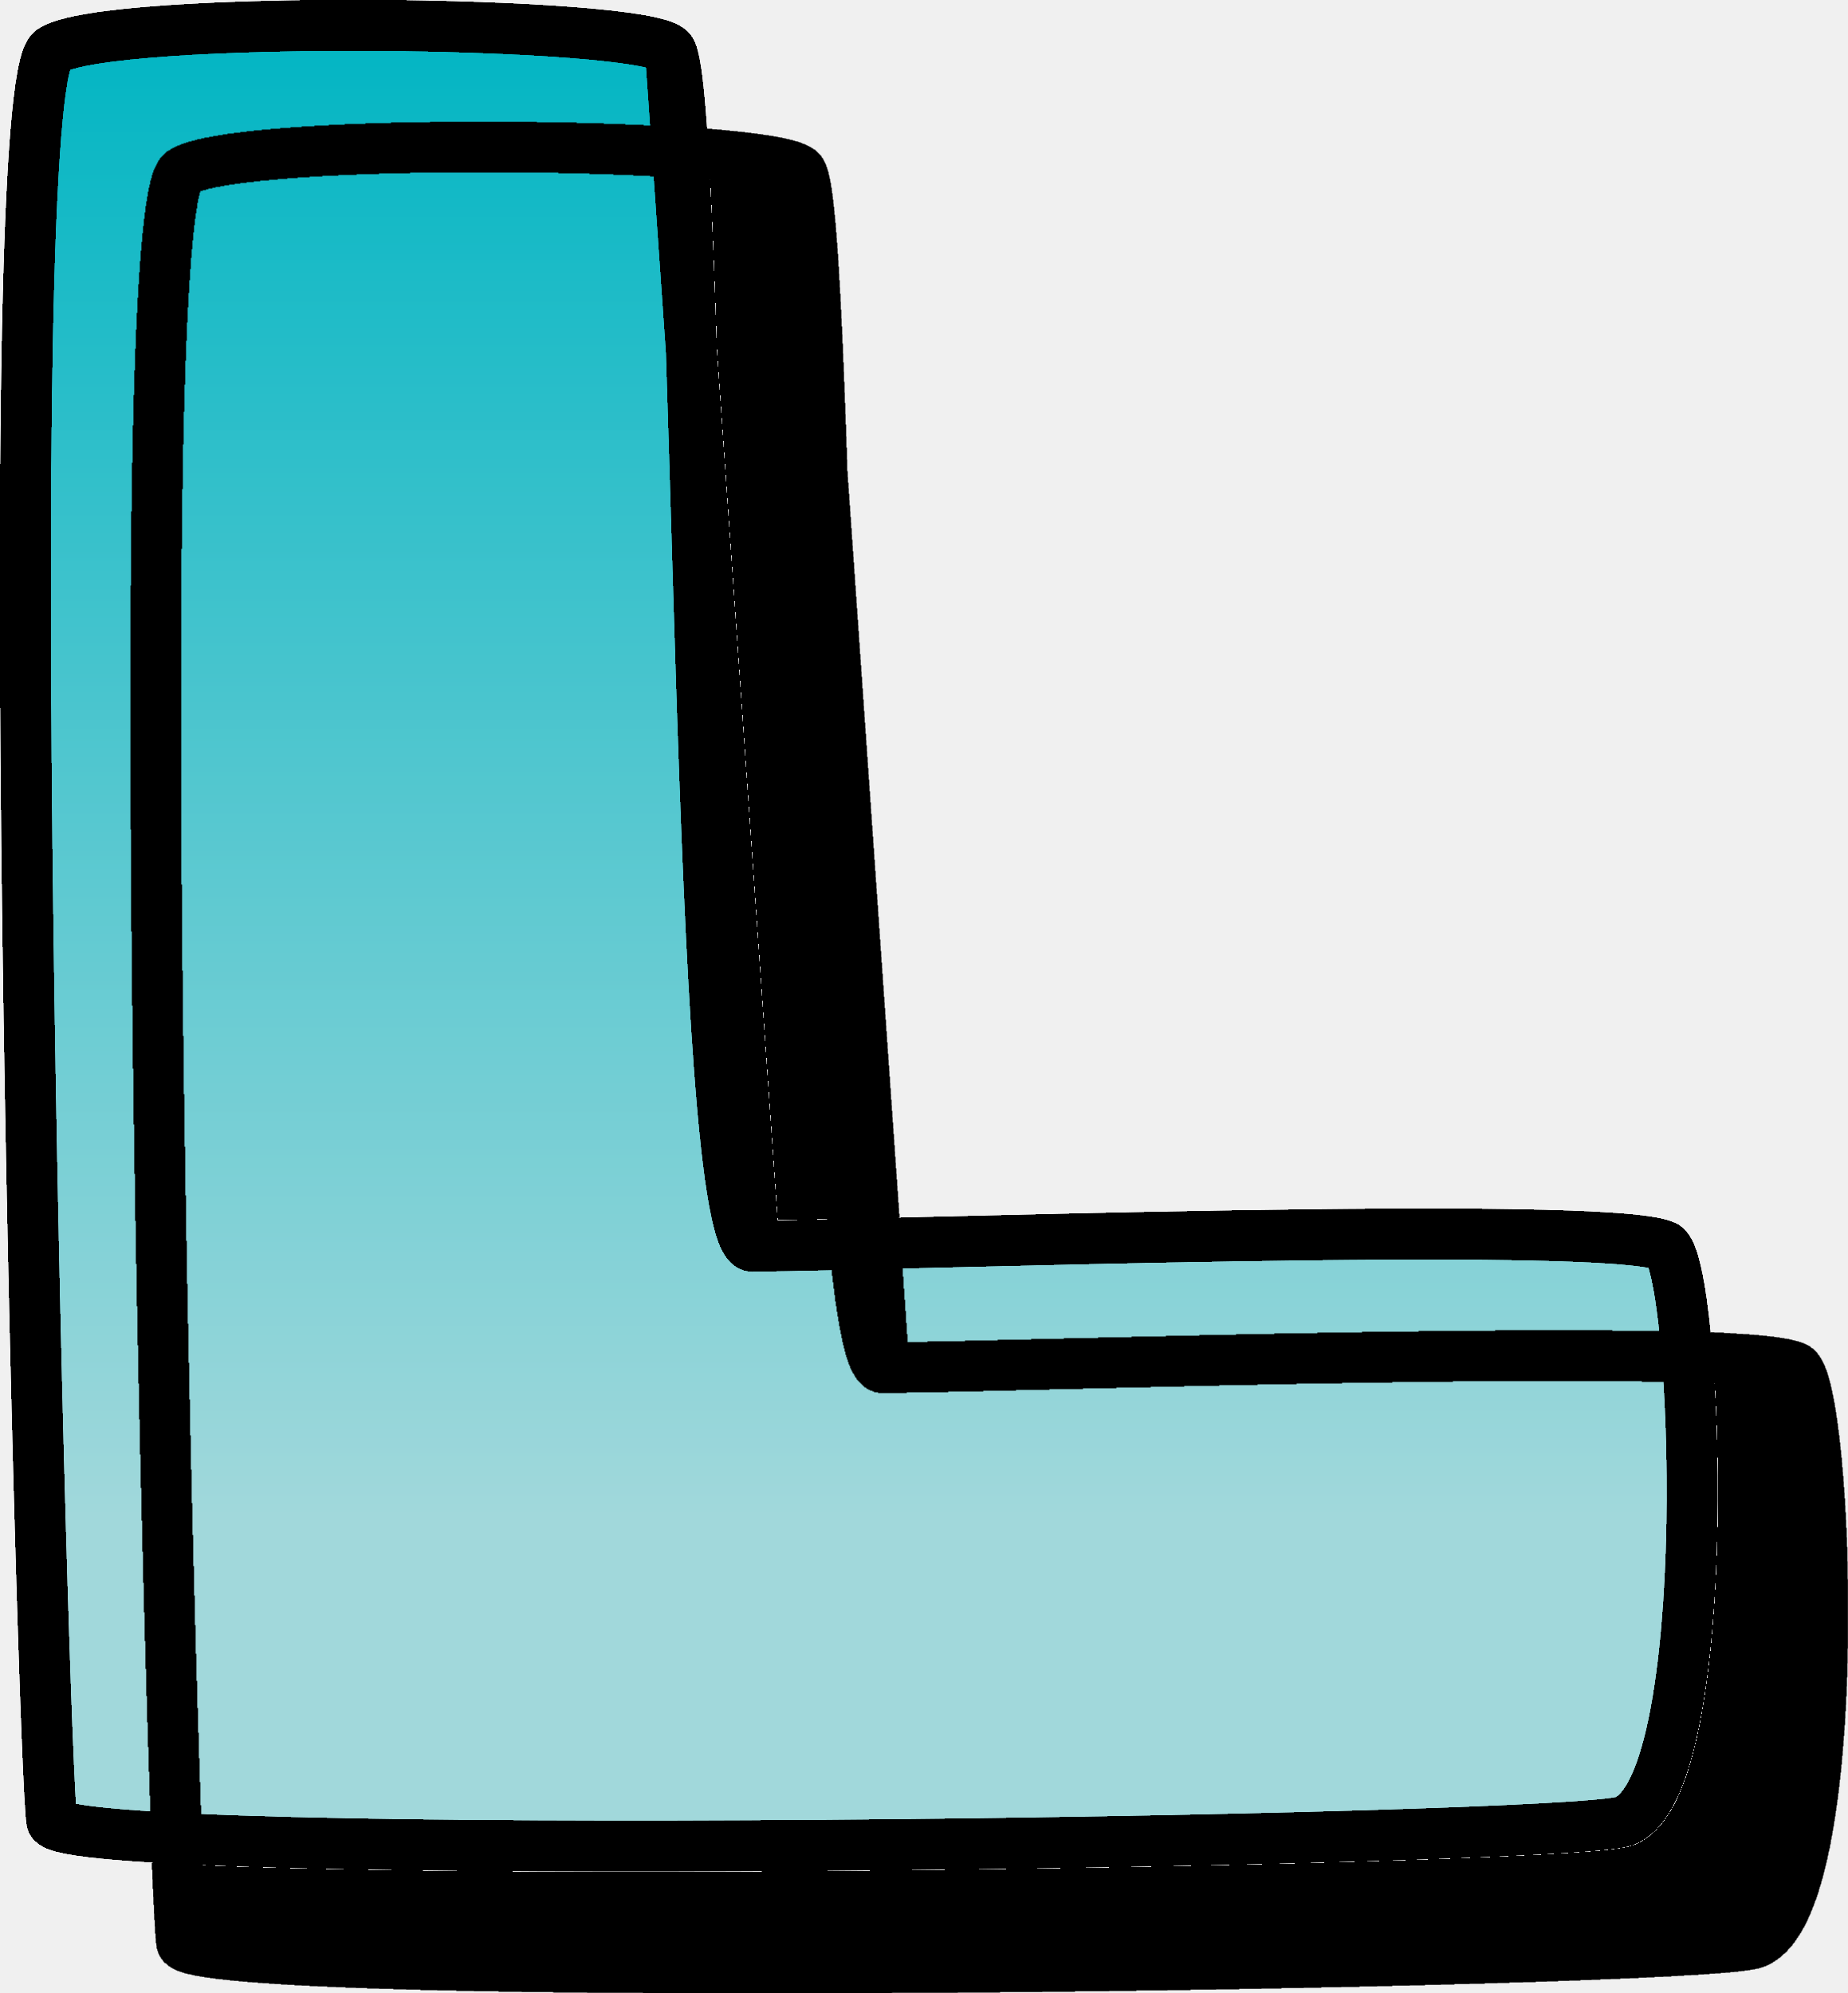
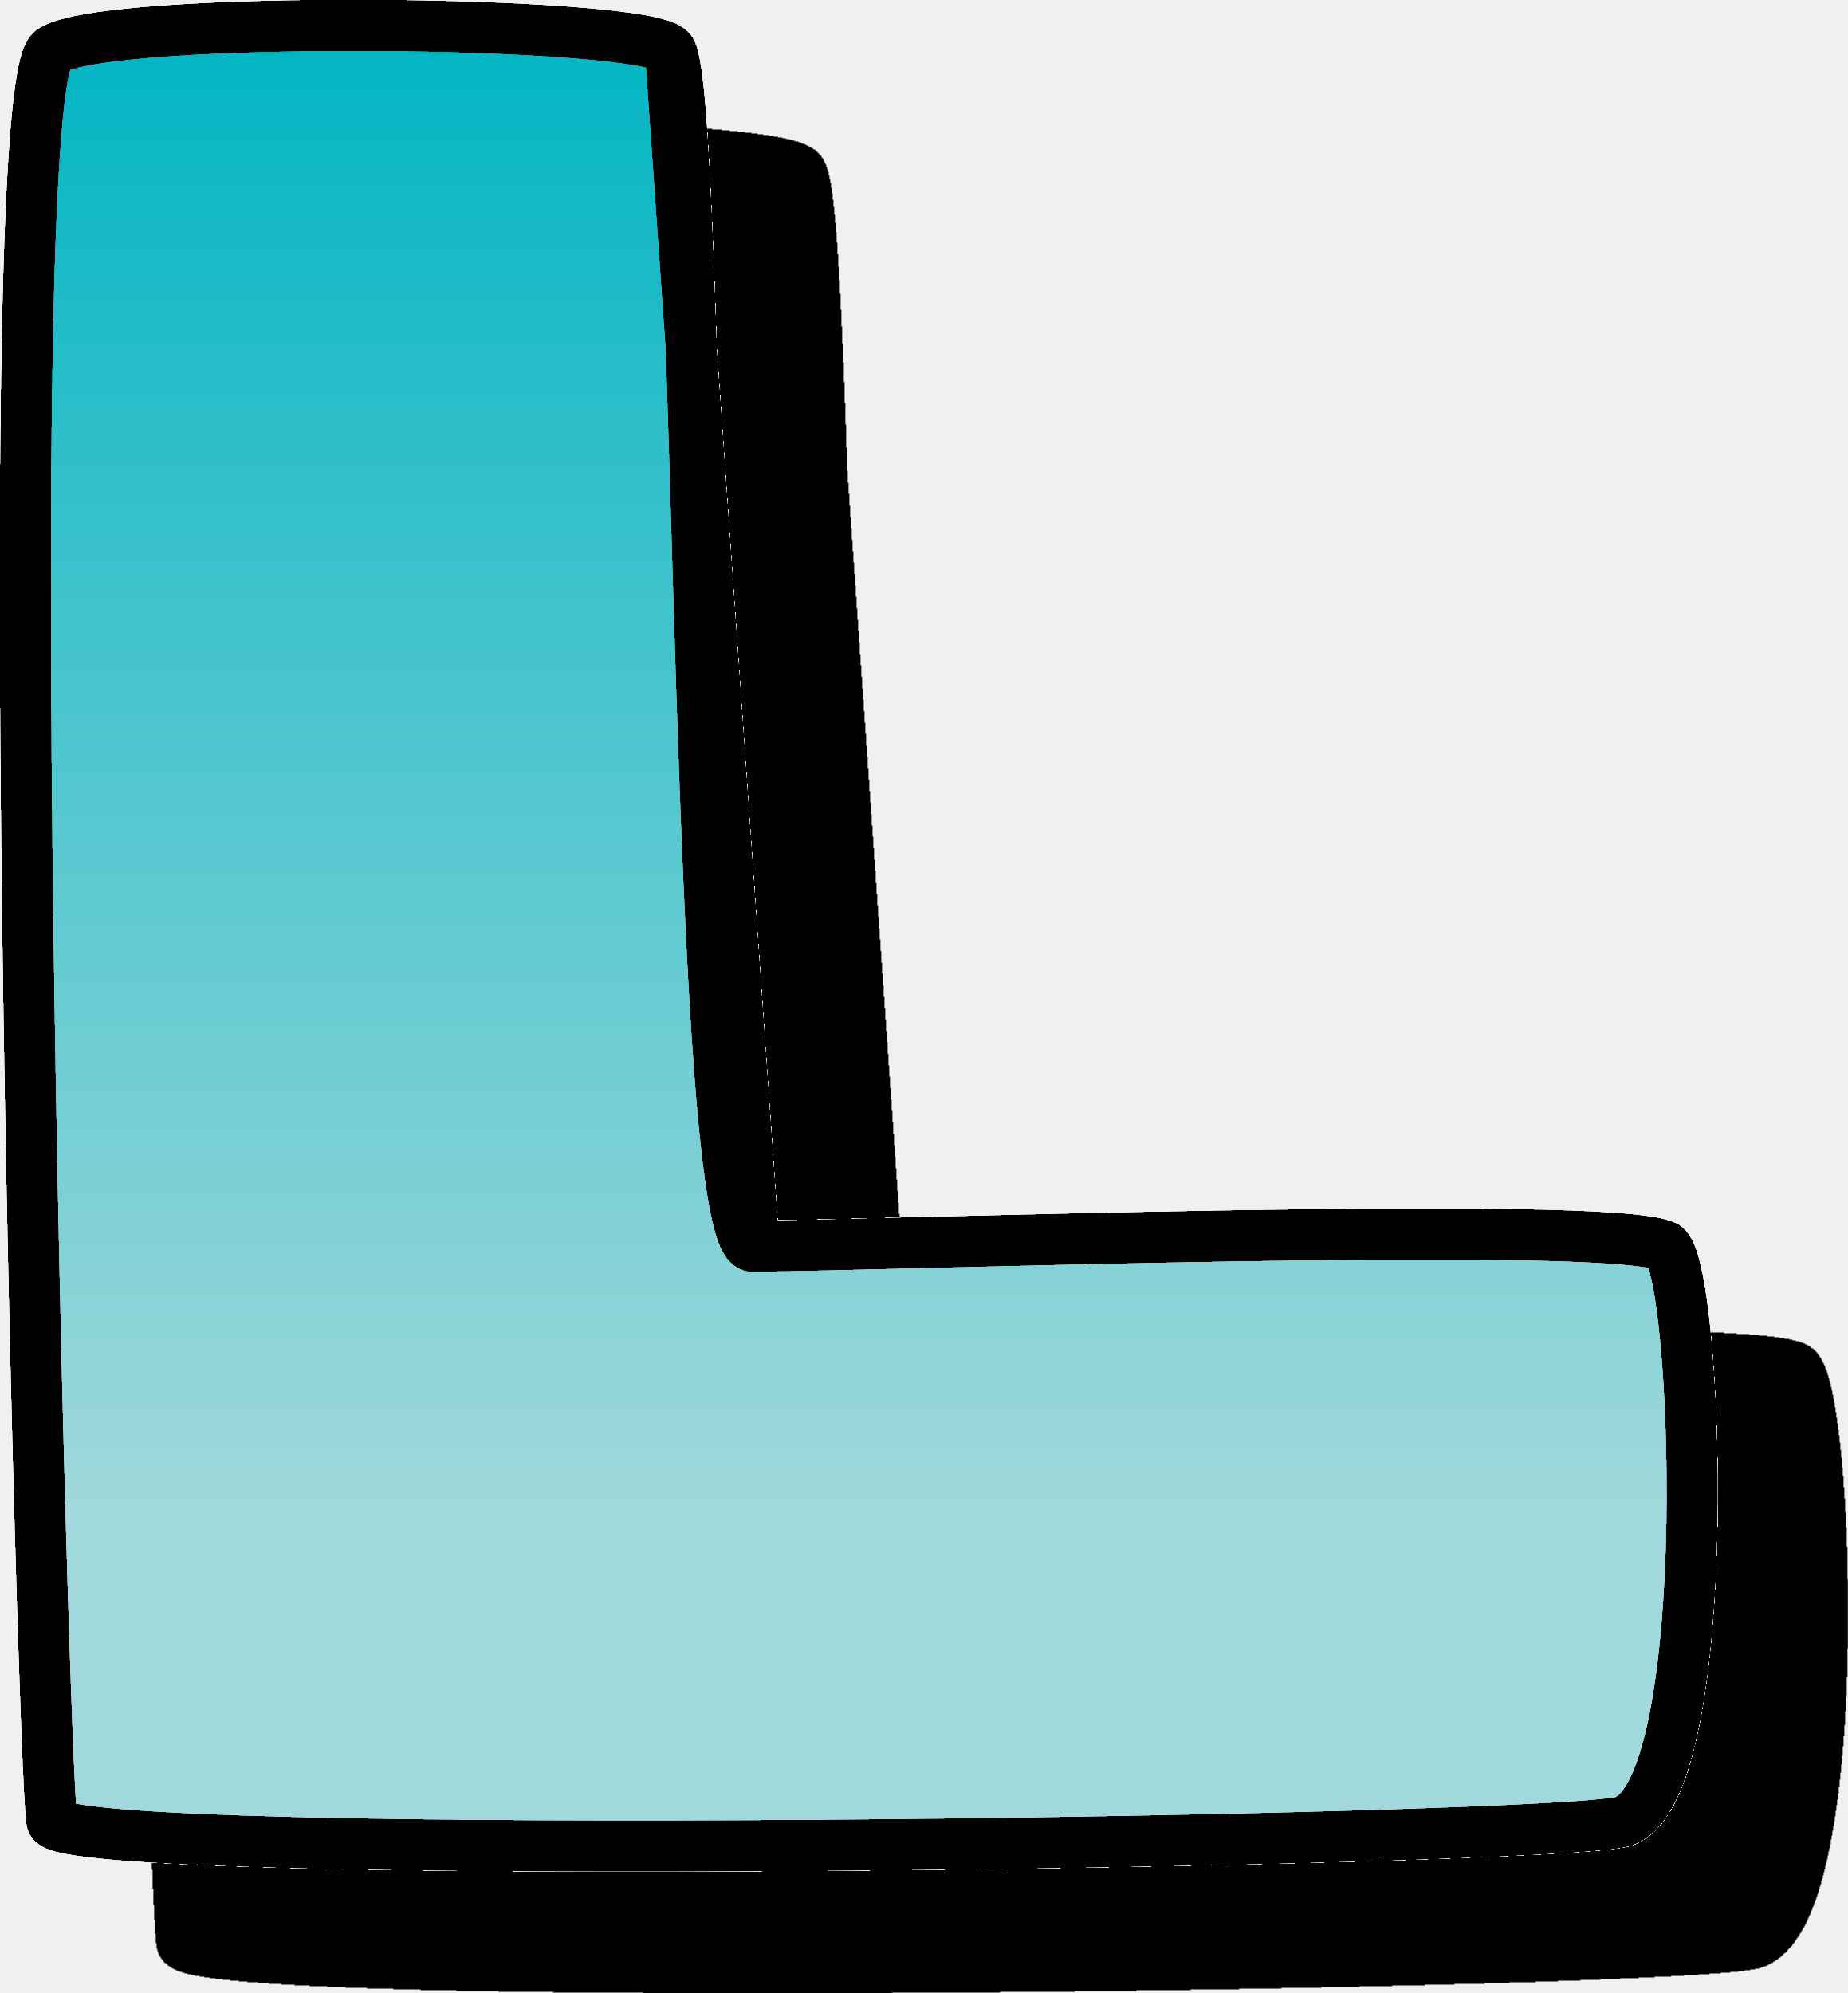
<svg xmlns="http://www.w3.org/2000/svg" preserveAspectRatio="none" overflow="visible" style="display: block;" width="1276.77" height="1377.13" viewBox="0 0 1276.77 1377.13" fill="none">
  <g id="L">
    <g id="L content">
      <g id="L_2" filter="url(#filter0_d_2321_1059)">
        <path d="M35.813 1258.45C29.514 1220.61 -2.041 60.038 35.813 34.808C73.666 9.579 447.566 13.988 463.241 34.808C469.945 43.86 474.028 129.677 477.755 242.85L520.884 861.041C609.648 860.575 1110.26 842.519 1150.28 861.041C1173.18 871.637 1186.81 1234.91 1122.07 1258.45C1082.92 1272.69 40.842 1288.67 35.813 1258.45Z" fill="url(#paint0_linear_2321_1059)" />
        <path d="M520.884 861.041C479.342 872.817 484.614 63.667 463.241 34.808C447.566 13.988 73.666 9.579 35.813 34.808C-2.041 60.038 29.514 1220.61 35.813 1258.45C40.842 1288.67 1082.92 1272.69 1122.07 1258.45C1186.81 1234.91 1173.18 871.637 1150.28 861.041C1110.26 842.519 609.648 860.575 520.884 861.041ZM463.241 34.808L520.884 861.041" stroke="black" stroke-width="35" />
      </g>
      <g id="L_mask">
        <mask id="mask0_2321_1059" style="mask-type:alpha" maskUnits="userSpaceOnUse" x="17" y="17" width="1153" height="1259">
          <path id="L_3" d="M35.813 1258.45C29.514 1220.61 -2.041 60.038 35.813 34.808C73.666 9.579 447.566 13.988 463.241 34.808C469.945 43.86 474.028 129.677 477.755 242.85L520.884 861.041C609.648 860.575 1110.26 842.519 1150.28 861.041C1173.18 871.637 1186.81 1234.91 1122.07 1258.45C1082.92 1272.69 40.842 1288.67 35.813 1258.45Z" fill="white" />
        </mask>
        <g mask="url(#mask0_2321_1059)">
          <g id="Image â add image here">
</g>
        </g>
      </g>
    </g>
-     <g id="L_4" filter="url(#filter1_d_2321_1059)">
+     <g id="L_4">
      <path d="M520.884 861.041C479.342 872.817 484.614 63.667 463.241 34.808C447.566 13.988 73.666 9.579 35.813 34.808C-2.041 60.038 29.514 1220.61 35.813 1258.45C40.842 1288.67 1082.92 1272.69 1122.07 1258.45C1186.81 1234.91 1173.18 871.637 1150.28 861.041C1110.26 842.519 609.648 860.575 520.884 861.041ZM463.241 34.808L520.884 861.041" stroke="black" stroke-width="35" shape-rendering="crispEdges" />
    </g>
  </g>
  <defs>
    <filter id="filter0_d_2321_1059" x="0" y="0" width="1276.77" height="1377.13" filterUnits="userSpaceOnUse" color-interpolation-filters="sRGB">
      <feFlood flood-opacity="0" result="BackgroundImageFix" />
      <feColorMatrix in="SourceAlpha" type="matrix" values="0 0 0 0 0 0 0 0 0 0 0 0 0 0 0 0 0 0 127 0" result="hardAlpha" />
      <feOffset dx="90" dy="84" />
      <feComposite in2="hardAlpha" operator="out" />
      <feColorMatrix type="matrix" values="0 0 0 0 0 0 0 0 0 0 0 0 0 0 0 0 0 0 1 0" />
      <feBlend mode="normal" in2="BackgroundImageFix" result="effect1_dropShadow_2321_1059" />
      <feBlend mode="normal" in="SourceGraphic" in2="effect1_dropShadow_2321_1059" result="shape" />
    </filter>
    <filter id="filter1_d_2321_1059" x="0" y="0" width="1276.77" height="1377.13" filterUnits="userSpaceOnUse" color-interpolation-filters="sRGB">
      <feFlood flood-opacity="0" result="BackgroundImageFix" />
      <feColorMatrix in="SourceAlpha" type="matrix" values="0 0 0 0 0 0 0 0 0 0 0 0 0 0 0 0 0 0 127 0" result="hardAlpha" />
      <feOffset dx="90" dy="84" />
      <feComposite in2="hardAlpha" operator="out" />
      <feColorMatrix type="matrix" values="0 0 0 0 0 0 0 0 0 0 0 0 0 0 0 0 0 0 1 0" />
      <feBlend mode="normal" in2="BackgroundImageFix" result="effect1_dropShadow_2321_1059" />
      <feBlend mode="normal" in="SourceGraphic" in2="effect1_dropShadow_2321_1059" result="shape" />
    </filter>
    <linearGradient id="paint0_linear_2321_1059" x1="593.387" y1="17.5" x2="593.387" y2="1048.4" gradientUnits="userSpaceOnUse">
      <stop stop-color="#01B5C3" />
      <stop offset="1" stop-color="#A1D8DB" />
    </linearGradient>
  </defs>
</svg>
